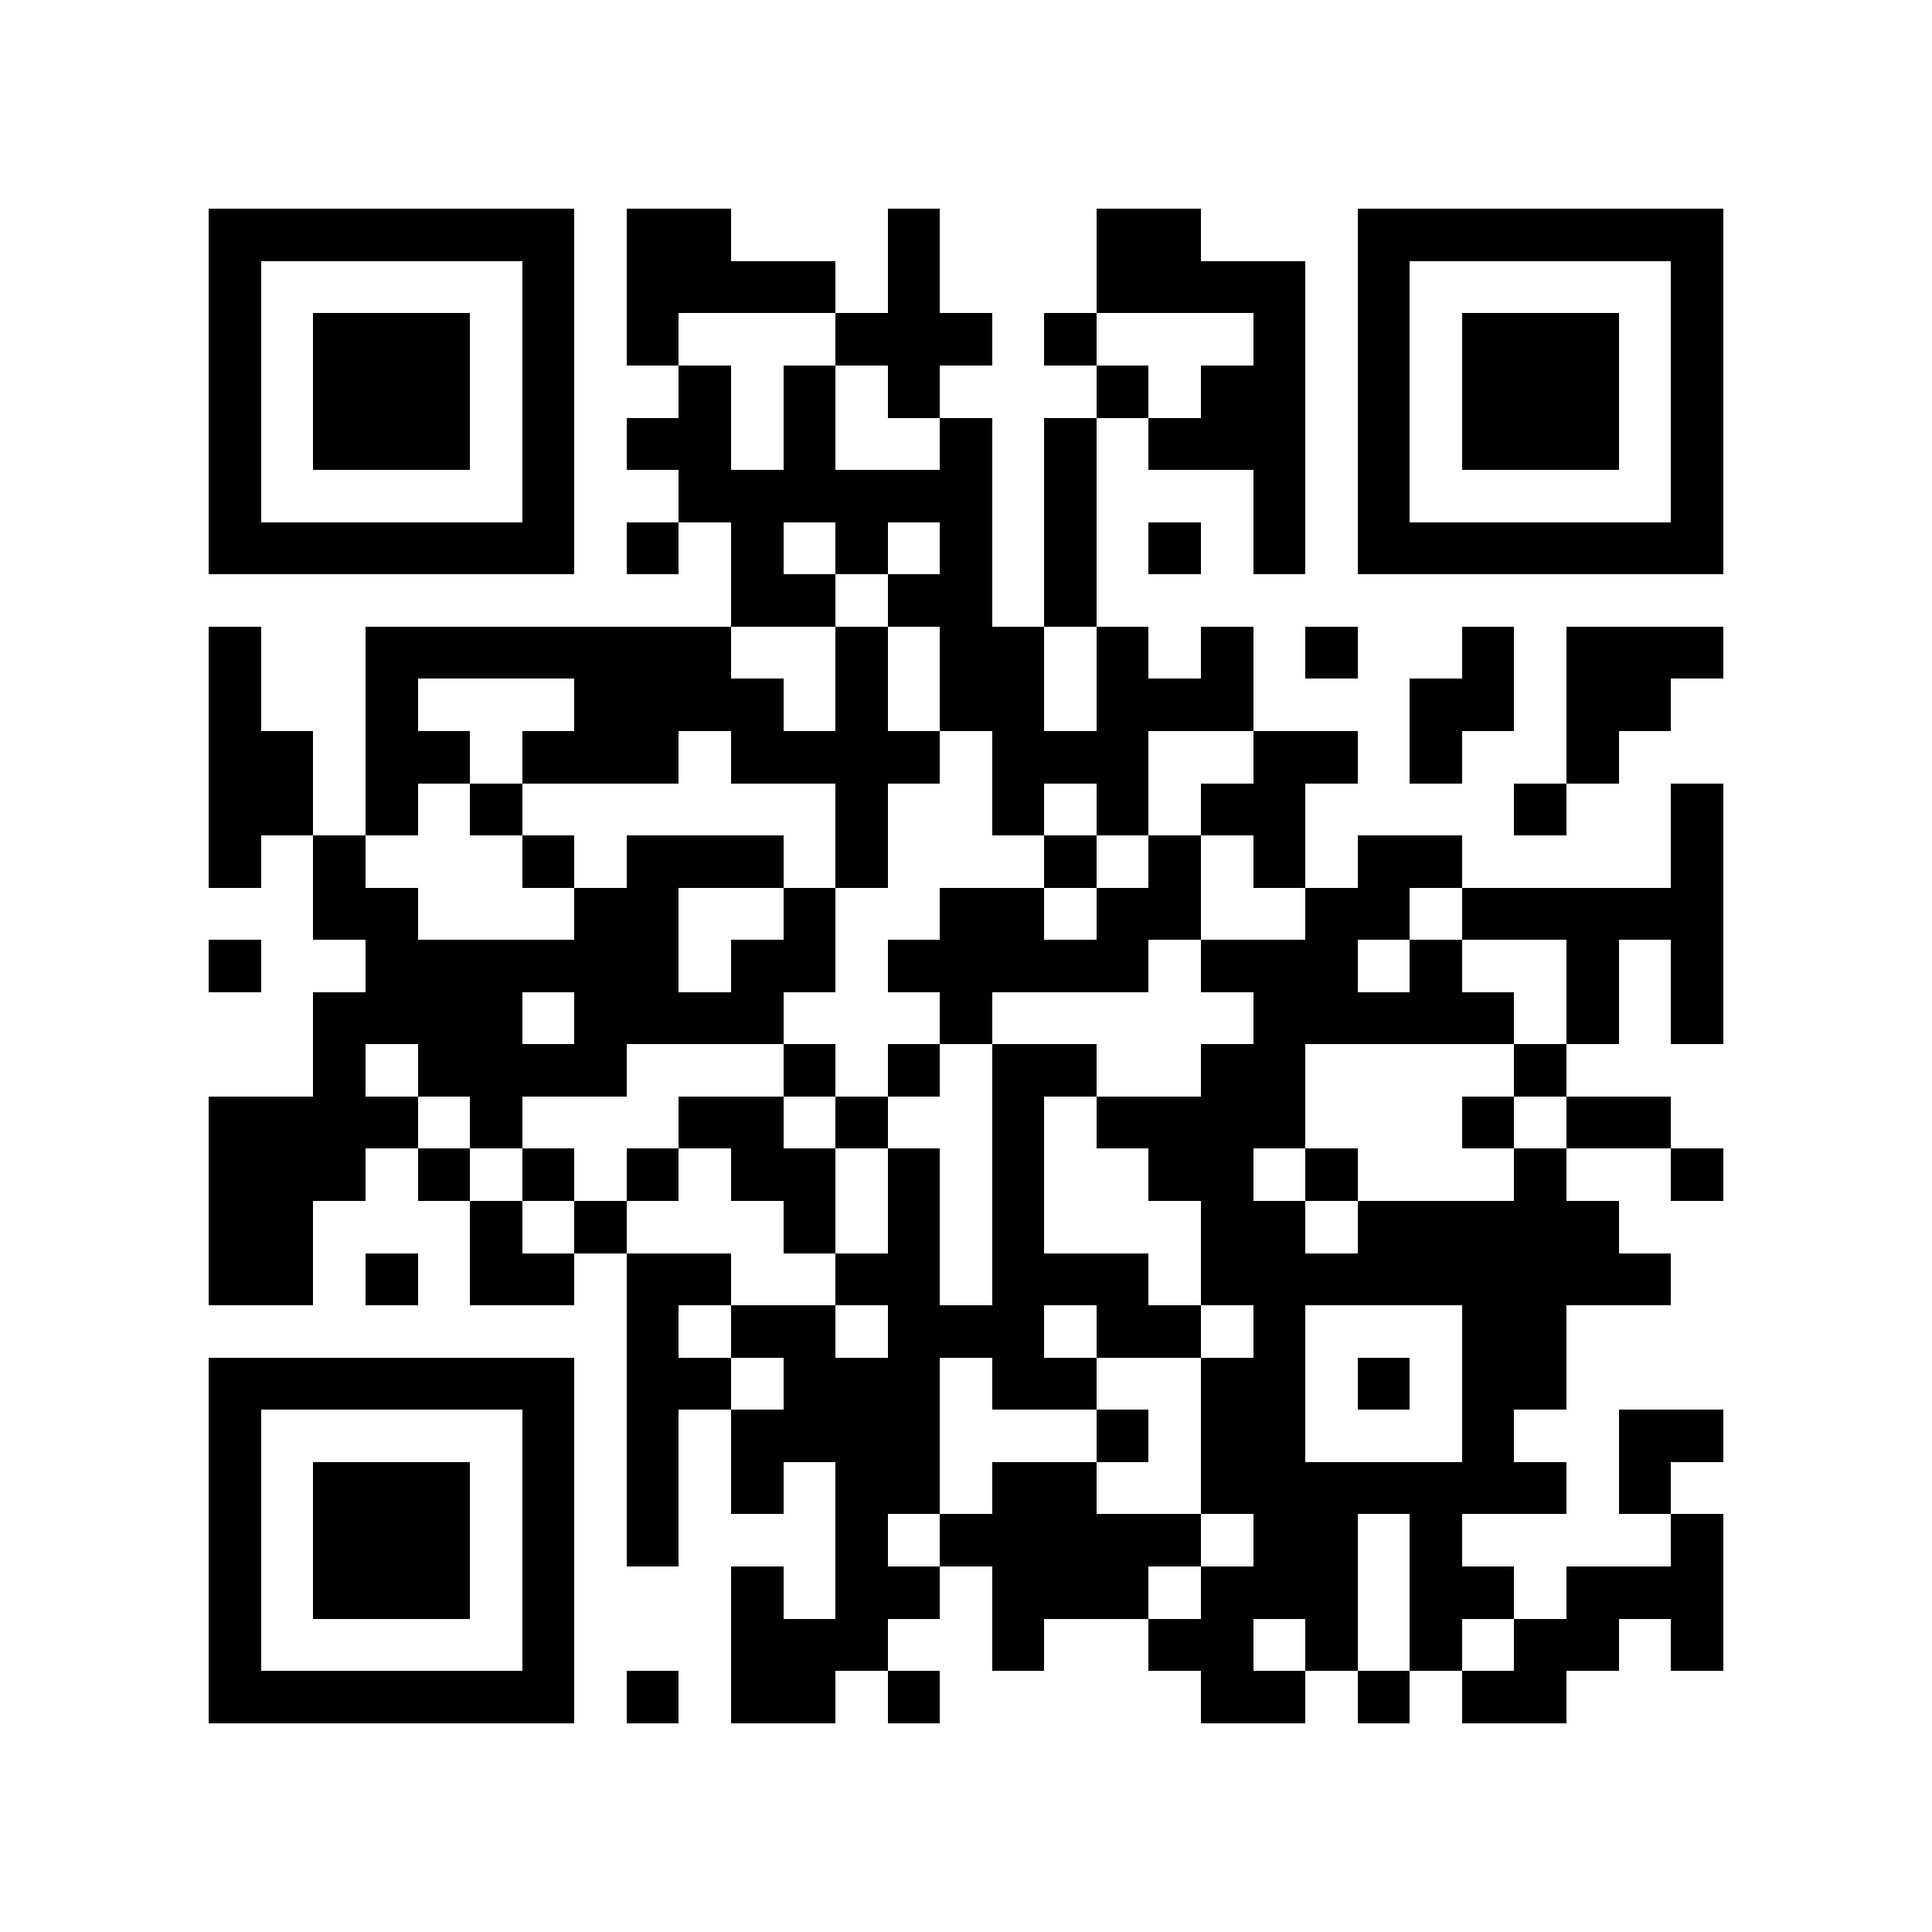
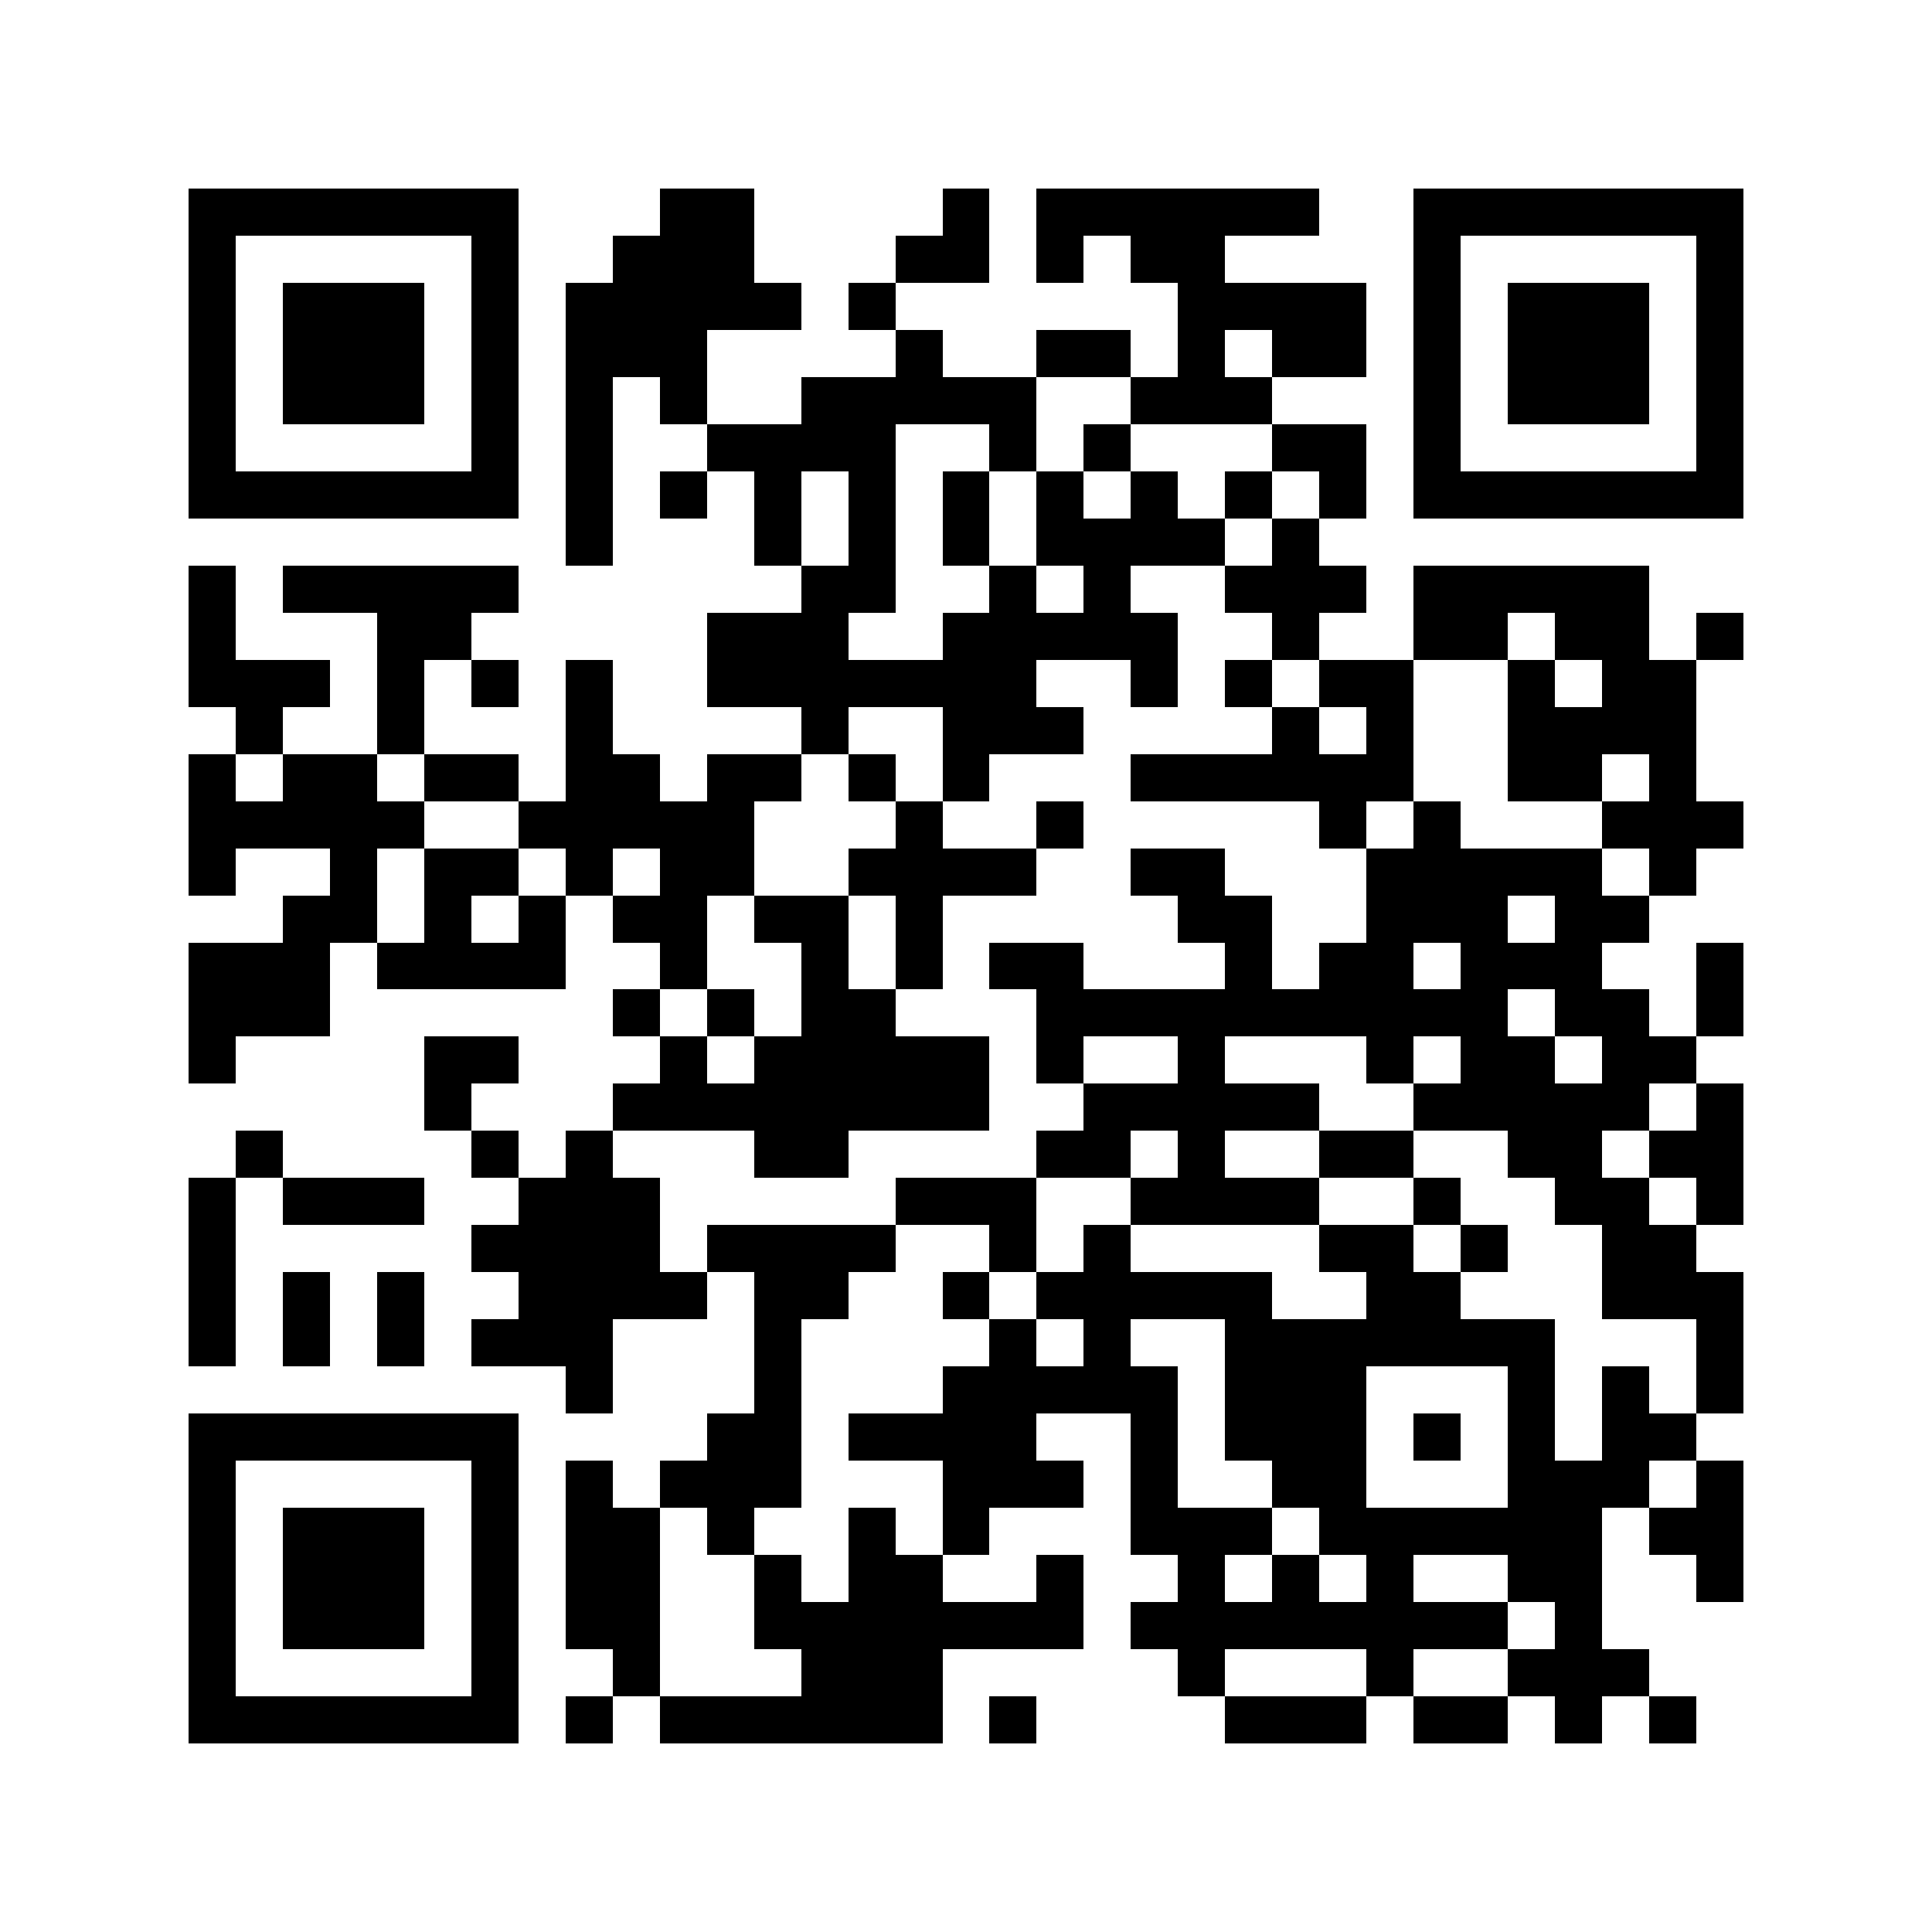
- <svg xmlns="http://www.w3.org/2000/svg" viewBox="0 0 37 37" shape-rendering="crispEdges">
+ <svg xmlns="http://www.w3.org/2000/svg" viewBox="0 0 41 41" shape-rendering="crispEdges">
  <rect width="100%" height="100%" fill="white" />
  <g fill="black">
    <rect x="4" y="4" width="1" height="1" />
    <rect x="5" y="4" width="1" height="1" />
    <rect x="6" y="4" width="1" height="1" />
    <rect x="7" y="4" width="1" height="1" />
    <rect x="8" y="4" width="1" height="1" />
    <rect x="9" y="4" width="1" height="1" />
    <rect x="10" y="4" width="1" height="1" />
-     <rect x="12" y="4" width="1" height="1" />
-     <rect x="13" y="4" width="1" height="1" />
-     <rect x="17" y="4" width="1" height="1" />
-     <rect x="21" y="4" width="1" height="1" />
+     <rect x="14" y="4" width="1" height="1" />
+     <rect x="15" y="4" width="1" height="1" />
+     <rect x="20" y="4" width="1" height="1" />
    <rect x="22" y="4" width="1" height="1" />
+     <rect x="23" y="4" width="1" height="1" />
+     <rect x="24" y="4" width="1" height="1" />
+     <rect x="25" y="4" width="1" height="1" />
    <rect x="26" y="4" width="1" height="1" />
    <rect x="27" y="4" width="1" height="1" />
-     <rect x="28" y="4" width="1" height="1" />
-     <rect x="29" y="4" width="1" height="1" />
    <rect x="30" y="4" width="1" height="1" />
    <rect x="31" y="4" width="1" height="1" />
    <rect x="32" y="4" width="1" height="1" />
+     <rect x="33" y="4" width="1" height="1" />
+     <rect x="34" y="4" width="1" height="1" />
+     <rect x="35" y="4" width="1" height="1" />
+     <rect x="36" y="4" width="1" height="1" />
    <rect x="4" y="5" width="1" height="1" />
    <rect x="10" y="5" width="1" height="1" />
-     <rect x="12" y="5" width="1" height="1" />
    <rect x="13" y="5" width="1" height="1" />
    <rect x="14" y="5" width="1" height="1" />
    <rect x="15" y="5" width="1" height="1" />
-     <rect x="17" y="5" width="1" height="1" />
-     <rect x="21" y="5" width="1" height="1" />
+     <rect x="19" y="5" width="1" height="1" />
+     <rect x="20" y="5" width="1" height="1" />
    <rect x="22" y="5" width="1" height="1" />
-     <rect x="23" y="5" width="1" height="1" />
    <rect x="24" y="5" width="1" height="1" />
-     <rect x="26" y="5" width="1" height="1" />
-     <rect x="32" y="5" width="1" height="1" />
+     <rect x="25" y="5" width="1" height="1" />
+     <rect x="30" y="5" width="1" height="1" />
+     <rect x="36" y="5" width="1" height="1" />
    <rect x="4" y="6" width="1" height="1" />
    <rect x="6" y="6" width="1" height="1" />
    <rect x="7" y="6" width="1" height="1" />
    <rect x="8" y="6" width="1" height="1" />
    <rect x="10" y="6" width="1" height="1" />
    <rect x="12" y="6" width="1" height="1" />
+     <rect x="13" y="6" width="1" height="1" />
+     <rect x="14" y="6" width="1" height="1" />
+     <rect x="15" y="6" width="1" height="1" />
    <rect x="16" y="6" width="1" height="1" />
-     <rect x="17" y="6" width="1" height="1" />
    <rect x="18" y="6" width="1" height="1" />
-     <rect x="20" y="6" width="1" height="1" />
-     <rect x="24" y="6" width="1" height="1" />
+     <rect x="25" y="6" width="1" height="1" />
    <rect x="26" y="6" width="1" height="1" />
+     <rect x="27" y="6" width="1" height="1" />
    <rect x="28" y="6" width="1" height="1" />
-     <rect x="29" y="6" width="1" height="1" />
    <rect x="30" y="6" width="1" height="1" />
    <rect x="32" y="6" width="1" height="1" />
+     <rect x="33" y="6" width="1" height="1" />
+     <rect x="34" y="6" width="1" height="1" />
+     <rect x="36" y="6" width="1" height="1" />
    <rect x="4" y="7" width="1" height="1" />
    <rect x="6" y="7" width="1" height="1" />
    <rect x="7" y="7" width="1" height="1" />
    <rect x="8" y="7" width="1" height="1" />
    <rect x="10" y="7" width="1" height="1" />
+     <rect x="12" y="7" width="1" height="1" />
    <rect x="13" y="7" width="1" height="1" />
-     <rect x="15" y="7" width="1" height="1" />
-     <rect x="17" y="7" width="1" height="1" />
-     <rect x="21" y="7" width="1" height="1" />
+     <rect x="14" y="7" width="1" height="1" />
+     <rect x="19" y="7" width="1" height="1" />
+     <rect x="22" y="7" width="1" height="1" />
    <rect x="23" y="7" width="1" height="1" />
-     <rect x="24" y="7" width="1" height="1" />
-     <rect x="26" y="7" width="1" height="1" />
+     <rect x="25" y="7" width="1" height="1" />
+     <rect x="27" y="7" width="1" height="1" />
    <rect x="28" y="7" width="1" height="1" />
-     <rect x="29" y="7" width="1" height="1" />
    <rect x="30" y="7" width="1" height="1" />
    <rect x="32" y="7" width="1" height="1" />
+     <rect x="33" y="7" width="1" height="1" />
+     <rect x="34" y="7" width="1" height="1" />
+     <rect x="36" y="7" width="1" height="1" />
    <rect x="4" y="8" width="1" height="1" />
    <rect x="6" y="8" width="1" height="1" />
    <rect x="7" y="8" width="1" height="1" />
    <rect x="8" y="8" width="1" height="1" />
    <rect x="10" y="8" width="1" height="1" />
    <rect x="12" y="8" width="1" height="1" />
-     <rect x="13" y="8" width="1" height="1" />
-     <rect x="15" y="8" width="1" height="1" />
+     <rect x="14" y="8" width="1" height="1" />
+     <rect x="17" y="8" width="1" height="1" />
    <rect x="18" y="8" width="1" height="1" />
+     <rect x="19" y="8" width="1" height="1" />
    <rect x="20" y="8" width="1" height="1" />
-     <rect x="22" y="8" width="1" height="1" />
-     <rect x="23" y="8" width="1" height="1" />
+     <rect x="21" y="8" width="1" height="1" />
    <rect x="24" y="8" width="1" height="1" />
+     <rect x="25" y="8" width="1" height="1" />
    <rect x="26" y="8" width="1" height="1" />
-     <rect x="28" y="8" width="1" height="1" />
-     <rect x="29" y="8" width="1" height="1" />
    <rect x="30" y="8" width="1" height="1" />
    <rect x="32" y="8" width="1" height="1" />
+     <rect x="33" y="8" width="1" height="1" />
+     <rect x="34" y="8" width="1" height="1" />
+     <rect x="36" y="8" width="1" height="1" />
    <rect x="4" y="9" width="1" height="1" />
    <rect x="10" y="9" width="1" height="1" />
-     <rect x="13" y="9" width="1" height="1" />
-     <rect x="14" y="9" width="1" height="1" />
+     <rect x="12" y="9" width="1" height="1" />
    <rect x="15" y="9" width="1" height="1" />
    <rect x="16" y="9" width="1" height="1" />
    <rect x="17" y="9" width="1" height="1" />
    <rect x="18" y="9" width="1" height="1" />
-     <rect x="20" y="9" width="1" height="1" />
-     <rect x="24" y="9" width="1" height="1" />
-     <rect x="26" y="9" width="1" height="1" />
-     <rect x="32" y="9" width="1" height="1" />
+     <rect x="21" y="9" width="1" height="1" />
+     <rect x="23" y="9" width="1" height="1" />
+     <rect x="27" y="9" width="1" height="1" />
+     <rect x="28" y="9" width="1" height="1" />
+     <rect x="30" y="9" width="1" height="1" />
+     <rect x="36" y="9" width="1" height="1" />
    <rect x="4" y="10" width="1" height="1" />
    <rect x="5" y="10" width="1" height="1" />
    <rect x="6" y="10" width="1" height="1" />
    <rect x="7" y="10" width="1" height="1" />
    <rect x="8" y="10" width="1" height="1" />
    <rect x="9" y="10" width="1" height="1" />
    <rect x="10" y="10" width="1" height="1" />
    <rect x="12" y="10" width="1" height="1" />
    <rect x="14" y="10" width="1" height="1" />
    <rect x="16" y="10" width="1" height="1" />
    <rect x="18" y="10" width="1" height="1" />
    <rect x="20" y="10" width="1" height="1" />
    <rect x="22" y="10" width="1" height="1" />
    <rect x="24" y="10" width="1" height="1" />
    <rect x="26" y="10" width="1" height="1" />
-     <rect x="27" y="10" width="1" height="1" />
    <rect x="28" y="10" width="1" height="1" />
-     <rect x="29" y="10" width="1" height="1" />
    <rect x="30" y="10" width="1" height="1" />
    <rect x="31" y="10" width="1" height="1" />
    <rect x="32" y="10" width="1" height="1" />
-     <rect x="14" y="11" width="1" height="1" />
-     <rect x="15" y="11" width="1" height="1" />
-     <rect x="17" y="11" width="1" height="1" />
+     <rect x="33" y="10" width="1" height="1" />
+     <rect x="34" y="10" width="1" height="1" />
+     <rect x="35" y="10" width="1" height="1" />
+     <rect x="36" y="10" width="1" height="1" />
+     <rect x="12" y="11" width="1" height="1" />
+     <rect x="16" y="11" width="1" height="1" />
    <rect x="18" y="11" width="1" height="1" />
    <rect x="20" y="11" width="1" height="1" />
+     <rect x="22" y="11" width="1" height="1" />
+     <rect x="23" y="11" width="1" height="1" />
+     <rect x="24" y="11" width="1" height="1" />
+     <rect x="25" y="11" width="1" height="1" />
+     <rect x="27" y="11" width="1" height="1" />
    <rect x="4" y="12" width="1" height="1" />
+     <rect x="6" y="12" width="1" height="1" />
    <rect x="7" y="12" width="1" height="1" />
    <rect x="8" y="12" width="1" height="1" />
    <rect x="9" y="12" width="1" height="1" />
    <rect x="10" y="12" width="1" height="1" />
-     <rect x="11" y="12" width="1" height="1" />
-     <rect x="12" y="12" width="1" height="1" />
-     <rect x="13" y="12" width="1" height="1" />
-     <rect x="16" y="12" width="1" height="1" />
+     <rect x="17" y="12" width="1" height="1" />
    <rect x="18" y="12" width="1" height="1" />
-     <rect x="19" y="12" width="1" height="1" />
    <rect x="21" y="12" width="1" height="1" />
    <rect x="23" y="12" width="1" height="1" />
-     <rect x="25" y="12" width="1" height="1" />
+     <rect x="26" y="12" width="1" height="1" />
+     <rect x="27" y="12" width="1" height="1" />
    <rect x="28" y="12" width="1" height="1" />
    <rect x="30" y="12" width="1" height="1" />
    <rect x="31" y="12" width="1" height="1" />
    <rect x="32" y="12" width="1" height="1" />
+     <rect x="33" y="12" width="1" height="1" />
+     <rect x="34" y="12" width="1" height="1" />
    <rect x="4" y="13" width="1" height="1" />
-     <rect x="7" y="13" width="1" height="1" />
-     <rect x="11" y="13" width="1" height="1" />
-     <rect x="12" y="13" width="1" height="1" />
-     <rect x="13" y="13" width="1" height="1" />
-     <rect x="14" y="13" width="1" height="1" />
+     <rect x="8" y="13" width="1" height="1" />
+     <rect x="9" y="13" width="1" height="1" />
+     <rect x="15" y="13" width="1" height="1" />
    <rect x="16" y="13" width="1" height="1" />
-     <rect x="18" y="13" width="1" height="1" />
-     <rect x="19" y="13" width="1" height="1" />
+     <rect x="17" y="13" width="1" height="1" />
+     <rect x="20" y="13" width="1" height="1" />
    <rect x="21" y="13" width="1" height="1" />
    <rect x="22" y="13" width="1" height="1" />
    <rect x="23" y="13" width="1" height="1" />
+     <rect x="24" y="13" width="1" height="1" />
    <rect x="27" y="13" width="1" height="1" />
-     <rect x="28" y="13" width="1" height="1" />
    <rect x="30" y="13" width="1" height="1" />
    <rect x="31" y="13" width="1" height="1" />
+     <rect x="33" y="13" width="1" height="1" />
+     <rect x="34" y="13" width="1" height="1" />
+     <rect x="36" y="13" width="1" height="1" />
    <rect x="4" y="14" width="1" height="1" />
    <rect x="5" y="14" width="1" height="1" />
-     <rect x="7" y="14" width="1" height="1" />
+     <rect x="6" y="14" width="1" height="1" />
    <rect x="8" y="14" width="1" height="1" />
    <rect x="10" y="14" width="1" height="1" />
-     <rect x="11" y="14" width="1" height="1" />
    <rect x="12" y="14" width="1" height="1" />
-     <rect x="14" y="14" width="1" height="1" />
    <rect x="15" y="14" width="1" height="1" />
    <rect x="16" y="14" width="1" height="1" />
    <rect x="17" y="14" width="1" height="1" />
+     <rect x="18" y="14" width="1" height="1" />
    <rect x="19" y="14" width="1" height="1" />
    <rect x="20" y="14" width="1" height="1" />
    <rect x="21" y="14" width="1" height="1" />
    <rect x="24" y="14" width="1" height="1" />
-     <rect x="25" y="14" width="1" height="1" />
-     <rect x="27" y="14" width="1" height="1" />
-     <rect x="30" y="14" width="1" height="1" />
-     <rect x="4" y="15" width="1" height="1" />
+     <rect x="26" y="14" width="1" height="1" />
+     <rect x="28" y="14" width="1" height="1" />
+     <rect x="29" y="14" width="1" height="1" />
+     <rect x="32" y="14" width="1" height="1" />
+     <rect x="34" y="14" width="1" height="1" />
+     <rect x="35" y="14" width="1" height="1" />
    <rect x="5" y="15" width="1" height="1" />
-     <rect x="7" y="15" width="1" height="1" />
-     <rect x="9" y="15" width="1" height="1" />
-     <rect x="16" y="15" width="1" height="1" />
-     <rect x="19" y="15" width="1" height="1" />
+     <rect x="8" y="15" width="1" height="1" />
+     <rect x="12" y="15" width="1" height="1" />
+     <rect x="17" y="15" width="1" height="1" />
+     <rect x="20" y="15" width="1" height="1" />
    <rect x="21" y="15" width="1" height="1" />
-     <rect x="23" y="15" width="1" height="1" />
-     <rect x="24" y="15" width="1" height="1" />
+     <rect x="22" y="15" width="1" height="1" />
+     <rect x="27" y="15" width="1" height="1" />
    <rect x="29" y="15" width="1" height="1" />
    <rect x="32" y="15" width="1" height="1" />
+     <rect x="33" y="15" width="1" height="1" />
+     <rect x="34" y="15" width="1" height="1" />
+     <rect x="35" y="15" width="1" height="1" />
    <rect x="4" y="16" width="1" height="1" />
    <rect x="6" y="16" width="1" height="1" />
+     <rect x="7" y="16" width="1" height="1" />
+     <rect x="9" y="16" width="1" height="1" />
    <rect x="10" y="16" width="1" height="1" />
    <rect x="12" y="16" width="1" height="1" />
    <rect x="13" y="16" width="1" height="1" />
-     <rect x="14" y="16" width="1" height="1" />
+     <rect x="15" y="16" width="1" height="1" />
    <rect x="16" y="16" width="1" height="1" />
+     <rect x="18" y="16" width="1" height="1" />
    <rect x="20" y="16" width="1" height="1" />
-     <rect x="22" y="16" width="1" height="1" />
    <rect x="24" y="16" width="1" height="1" />
+     <rect x="25" y="16" width="1" height="1" />
    <rect x="26" y="16" width="1" height="1" />
    <rect x="27" y="16" width="1" height="1" />
+     <rect x="28" y="16" width="1" height="1" />
+     <rect x="29" y="16" width="1" height="1" />
    <rect x="32" y="16" width="1" height="1" />
+     <rect x="33" y="16" width="1" height="1" />
+     <rect x="35" y="16" width="1" height="1" />
+     <rect x="4" y="17" width="1" height="1" />
+     <rect x="5" y="17" width="1" height="1" />
    <rect x="6" y="17" width="1" height="1" />
    <rect x="7" y="17" width="1" height="1" />
+     <rect x="8" y="17" width="1" height="1" />
    <rect x="11" y="17" width="1" height="1" />
    <rect x="12" y="17" width="1" height="1" />
+     <rect x="13" y="17" width="1" height="1" />
+     <rect x="14" y="17" width="1" height="1" />
    <rect x="15" y="17" width="1" height="1" />
-     <rect x="18" y="17" width="1" height="1" />
    <rect x="19" y="17" width="1" height="1" />
-     <rect x="21" y="17" width="1" height="1" />
    <rect x="22" y="17" width="1" height="1" />
-     <rect x="25" y="17" width="1" height="1" />
-     <rect x="26" y="17" width="1" height="1" />
    <rect x="28" y="17" width="1" height="1" />
-     <rect x="29" y="17" width="1" height="1" />
    <rect x="30" y="17" width="1" height="1" />
-     <rect x="31" y="17" width="1" height="1" />
-     <rect x="32" y="17" width="1" height="1" />
+     <rect x="34" y="17" width="1" height="1" />
+     <rect x="35" y="17" width="1" height="1" />
+     <rect x="36" y="17" width="1" height="1" />
    <rect x="4" y="18" width="1" height="1" />
    <rect x="7" y="18" width="1" height="1" />
-     <rect x="8" y="18" width="1" height="1" />
    <rect x="9" y="18" width="1" height="1" />
    <rect x="10" y="18" width="1" height="1" />
-     <rect x="11" y="18" width="1" height="1" />
    <rect x="12" y="18" width="1" height="1" />
    <rect x="14" y="18" width="1" height="1" />
    <rect x="15" y="18" width="1" height="1" />
-     <rect x="17" y="18" width="1" height="1" />
    <rect x="18" y="18" width="1" height="1" />
    <rect x="19" y="18" width="1" height="1" />
    <rect x="20" y="18" width="1" height="1" />
    <rect x="21" y="18" width="1" height="1" />
-     <rect x="23" y="18" width="1" height="1" />
    <rect x="24" y="18" width="1" height="1" />
    <rect x="25" y="18" width="1" height="1" />
-     <rect x="27" y="18" width="1" height="1" />
+     <rect x="29" y="18" width="1" height="1" />
    <rect x="30" y="18" width="1" height="1" />
+     <rect x="31" y="18" width="1" height="1" />
    <rect x="32" y="18" width="1" height="1" />
+     <rect x="33" y="18" width="1" height="1" />
+     <rect x="35" y="18" width="1" height="1" />
    <rect x="6" y="19" width="1" height="1" />
    <rect x="7" y="19" width="1" height="1" />
-     <rect x="8" y="19" width="1" height="1" />
    <rect x="9" y="19" width="1" height="1" />
    <rect x="11" y="19" width="1" height="1" />
-     <rect x="12" y="19" width="1" height="1" />
    <rect x="13" y="19" width="1" height="1" />
    <rect x="14" y="19" width="1" height="1" />
-     <rect x="18" y="19" width="1" height="1" />
-     <rect x="24" y="19" width="1" height="1" />
+     <rect x="16" y="19" width="1" height="1" />
+     <rect x="17" y="19" width="1" height="1" />
+     <rect x="19" y="19" width="1" height="1" />
    <rect x="25" y="19" width="1" height="1" />
    <rect x="26" y="19" width="1" height="1" />
-     <rect x="27" y="19" width="1" height="1" />
-     <rect x="28" y="19" width="1" height="1" />
+     <rect x="29" y="19" width="1" height="1" />
    <rect x="30" y="19" width="1" height="1" />
-     <rect x="32" y="19" width="1" height="1" />
+     <rect x="31" y="19" width="1" height="1" />
+     <rect x="33" y="19" width="1" height="1" />
+     <rect x="34" y="19" width="1" height="1" />
+     <rect x="4" y="20" width="1" height="1" />
+     <rect x="5" y="20" width="1" height="1" />
    <rect x="6" y="20" width="1" height="1" />
    <rect x="8" y="20" width="1" height="1" />
    <rect x="9" y="20" width="1" height="1" />
    <rect x="10" y="20" width="1" height="1" />
    <rect x="11" y="20" width="1" height="1" />
-     <rect x="15" y="20" width="1" height="1" />
+     <rect x="14" y="20" width="1" height="1" />
    <rect x="17" y="20" width="1" height="1" />
    <rect x="19" y="20" width="1" height="1" />
-     <rect x="20" y="20" width="1" height="1" />
-     <rect x="23" y="20" width="1" height="1" />
-     <rect x="24" y="20" width="1" height="1" />
+     <rect x="21" y="20" width="1" height="1" />
+     <rect x="22" y="20" width="1" height="1" />
+     <rect x="26" y="20" width="1" height="1" />
+     <rect x="28" y="20" width="1" height="1" />
    <rect x="29" y="20" width="1" height="1" />
+     <rect x="31" y="20" width="1" height="1" />
+     <rect x="32" y="20" width="1" height="1" />
+     <rect x="33" y="20" width="1" height="1" />
+     <rect x="36" y="20" width="1" height="1" />
    <rect x="4" y="21" width="1" height="1" />
    <rect x="5" y="21" width="1" height="1" />
    <rect x="6" y="21" width="1" height="1" />
-     <rect x="7" y="21" width="1" height="1" />
-     <rect x="9" y="21" width="1" height="1" />
    <rect x="13" y="21" width="1" height="1" />
-     <rect x="14" y="21" width="1" height="1" />
-     <rect x="16" y="21" width="1" height="1" />
-     <rect x="19" y="21" width="1" height="1" />
-     <rect x="21" y="21" width="1" height="1" />
+     <rect x="15" y="21" width="1" height="1" />
+     <rect x="17" y="21" width="1" height="1" />
+     <rect x="18" y="21" width="1" height="1" />
    <rect x="22" y="21" width="1" height="1" />
    <rect x="23" y="21" width="1" height="1" />
    <rect x="24" y="21" width="1" height="1" />
+     <rect x="25" y="21" width="1" height="1" />
+     <rect x="26" y="21" width="1" height="1" />
+     <rect x="27" y="21" width="1" height="1" />
    <rect x="28" y="21" width="1" height="1" />
+     <rect x="29" y="21" width="1" height="1" />
    <rect x="30" y="21" width="1" height="1" />
    <rect x="31" y="21" width="1" height="1" />
+     <rect x="33" y="21" width="1" height="1" />
+     <rect x="34" y="21" width="1" height="1" />
+     <rect x="36" y="21" width="1" height="1" />
    <rect x="4" y="22" width="1" height="1" />
-     <rect x="5" y="22" width="1" height="1" />
-     <rect x="6" y="22" width="1" height="1" />
-     <rect x="8" y="22" width="1" height="1" />
+     <rect x="9" y="22" width="1" height="1" />
    <rect x="10" y="22" width="1" height="1" />
-     <rect x="12" y="22" width="1" height="1" />
    <rect x="14" y="22" width="1" height="1" />
-     <rect x="15" y="22" width="1" height="1" />
+     <rect x="16" y="22" width="1" height="1" />
    <rect x="17" y="22" width="1" height="1" />
+     <rect x="18" y="22" width="1" height="1" />
    <rect x="19" y="22" width="1" height="1" />
+     <rect x="20" y="22" width="1" height="1" />
    <rect x="22" y="22" width="1" height="1" />
-     <rect x="23" y="22" width="1" height="1" />
    <rect x="25" y="22" width="1" height="1" />
    <rect x="29" y="22" width="1" height="1" />
+     <rect x="31" y="22" width="1" height="1" />
    <rect x="32" y="22" width="1" height="1" />
-     <rect x="4" y="23" width="1" height="1" />
-     <rect x="5" y="23" width="1" height="1" />
+     <rect x="34" y="22" width="1" height="1" />
+     <rect x="35" y="22" width="1" height="1" />
    <rect x="9" y="23" width="1" height="1" />
-     <rect x="11" y="23" width="1" height="1" />
+     <rect x="13" y="23" width="1" height="1" />
+     <rect x="14" y="23" width="1" height="1" />
    <rect x="15" y="23" width="1" height="1" />
+     <rect x="16" y="23" width="1" height="1" />
    <rect x="17" y="23" width="1" height="1" />
+     <rect x="18" y="23" width="1" height="1" />
    <rect x="19" y="23" width="1" height="1" />
+     <rect x="20" y="23" width="1" height="1" />
    <rect x="23" y="23" width="1" height="1" />
    <rect x="24" y="23" width="1" height="1" />
+     <rect x="25" y="23" width="1" height="1" />
    <rect x="26" y="23" width="1" height="1" />
    <rect x="27" y="23" width="1" height="1" />
-     <rect x="28" y="23" width="1" height="1" />
-     <rect x="29" y="23" width="1" height="1" />
    <rect x="30" y="23" width="1" height="1" />
-     <rect x="4" y="24" width="1" height="1" />
+     <rect x="31" y="23" width="1" height="1" />
+     <rect x="32" y="23" width="1" height="1" />
+     <rect x="33" y="23" width="1" height="1" />
+     <rect x="34" y="23" width="1" height="1" />
+     <rect x="36" y="23" width="1" height="1" />
    <rect x="5" y="24" width="1" height="1" />
-     <rect x="7" y="24" width="1" height="1" />
-     <rect x="9" y="24" width="1" height="1" />
    <rect x="10" y="24" width="1" height="1" />
    <rect x="12" y="24" width="1" height="1" />
-     <rect x="13" y="24" width="1" height="1" />
    <rect x="16" y="24" width="1" height="1" />
    <rect x="17" y="24" width="1" height="1" />
-     <rect x="19" y="24" width="1" height="1" />
-     <rect x="20" y="24" width="1" height="1" />
-     <rect x="21" y="24" width="1" height="1" />
+     <rect x="22" y="24" width="1" height="1" />
    <rect x="23" y="24" width="1" height="1" />
-     <rect x="24" y="24" width="1" height="1" />
    <rect x="25" y="24" width="1" height="1" />
-     <rect x="26" y="24" width="1" height="1" />
-     <rect x="27" y="24" width="1" height="1" />
    <rect x="28" y="24" width="1" height="1" />
    <rect x="29" y="24" width="1" height="1" />
-     <rect x="30" y="24" width="1" height="1" />
-     <rect x="31" y="24" width="1" height="1" />
+     <rect x="32" y="24" width="1" height="1" />
+     <rect x="33" y="24" width="1" height="1" />
+     <rect x="35" y="24" width="1" height="1" />
+     <rect x="36" y="24" width="1" height="1" />
+     <rect x="4" y="25" width="1" height="1" />
+     <rect x="6" y="25" width="1" height="1" />
+     <rect x="7" y="25" width="1" height="1" />
+     <rect x="8" y="25" width="1" height="1" />
+     <rect x="11" y="25" width="1" height="1" />
    <rect x="12" y="25" width="1" height="1" />
-     <rect x="14" y="25" width="1" height="1" />
-     <rect x="15" y="25" width="1" height="1" />
-     <rect x="17" y="25" width="1" height="1" />
-     <rect x="18" y="25" width="1" height="1" />
+     <rect x="13" y="25" width="1" height="1" />
    <rect x="19" y="25" width="1" height="1" />
+     <rect x="20" y="25" width="1" height="1" />
    <rect x="21" y="25" width="1" height="1" />
-     <rect x="22" y="25" width="1" height="1" />
    <rect x="24" y="25" width="1" height="1" />
-     <rect x="28" y="25" width="1" height="1" />
-     <rect x="29" y="25" width="1" height="1" />
+     <rect x="25" y="25" width="1" height="1" />
+     <rect x="26" y="25" width="1" height="1" />
+     <rect x="27" y="25" width="1" height="1" />
+     <rect x="30" y="25" width="1" height="1" />
+     <rect x="33" y="25" width="1" height="1" />
+     <rect x="34" y="25" width="1" height="1" />
+     <rect x="36" y="25" width="1" height="1" />
    <rect x="4" y="26" width="1" height="1" />
-     <rect x="5" y="26" width="1" height="1" />
-     <rect x="6" y="26" width="1" height="1" />
-     <rect x="7" y="26" width="1" height="1" />
-     <rect x="8" y="26" width="1" height="1" />
-     <rect x="9" y="26" width="1" height="1" />
    <rect x="10" y="26" width="1" height="1" />
+     <rect x="11" y="26" width="1" height="1" />
    <rect x="12" y="26" width="1" height="1" />
    <rect x="13" y="26" width="1" height="1" />
    <rect x="15" y="26" width="1" height="1" />
    <rect x="16" y="26" width="1" height="1" />
    <rect x="17" y="26" width="1" height="1" />
-     <rect x="19" y="26" width="1" height="1" />
-     <rect x="20" y="26" width="1" height="1" />
+     <rect x="18" y="26" width="1" height="1" />
+     <rect x="21" y="26" width="1" height="1" />
    <rect x="23" y="26" width="1" height="1" />
-     <rect x="24" y="26" width="1" height="1" />
-     <rect x="26" y="26" width="1" height="1" />
    <rect x="28" y="26" width="1" height="1" />
    <rect x="29" y="26" width="1" height="1" />
+     <rect x="31" y="26" width="1" height="1" />
+     <rect x="34" y="26" width="1" height="1" />
+     <rect x="35" y="26" width="1" height="1" />
    <rect x="4" y="27" width="1" height="1" />
-     <rect x="10" y="27" width="1" height="1" />
+     <rect x="6" y="27" width="1" height="1" />
+     <rect x="8" y="27" width="1" height="1" />
+     <rect x="11" y="27" width="1" height="1" />
    <rect x="12" y="27" width="1" height="1" />
+     <rect x="13" y="27" width="1" height="1" />
    <rect x="14" y="27" width="1" height="1" />
-     <rect x="15" y="27" width="1" height="1" />
    <rect x="16" y="27" width="1" height="1" />
    <rect x="17" y="27" width="1" height="1" />
-     <rect x="21" y="27" width="1" height="1" />
+     <rect x="20" y="27" width="1" height="1" />
+     <rect x="22" y="27" width="1" height="1" />
    <rect x="23" y="27" width="1" height="1" />
    <rect x="24" y="27" width="1" height="1" />
-     <rect x="28" y="27" width="1" height="1" />
-     <rect x="31" y="27" width="1" height="1" />
-     <rect x="32" y="27" width="1" height="1" />
+     <rect x="25" y="27" width="1" height="1" />
+     <rect x="26" y="27" width="1" height="1" />
+     <rect x="29" y="27" width="1" height="1" />
+     <rect x="30" y="27" width="1" height="1" />
+     <rect x="34" y="27" width="1" height="1" />
+     <rect x="35" y="27" width="1" height="1" />
+     <rect x="36" y="27" width="1" height="1" />
    <rect x="4" y="28" width="1" height="1" />
    <rect x="6" y="28" width="1" height="1" />
-     <rect x="7" y="28" width="1" height="1" />
    <rect x="8" y="28" width="1" height="1" />
    <rect x="10" y="28" width="1" height="1" />
+     <rect x="11" y="28" width="1" height="1" />
    <rect x="12" y="28" width="1" height="1" />
-     <rect x="14" y="28" width="1" height="1" />
    <rect x="16" y="28" width="1" height="1" />
-     <rect x="17" y="28" width="1" height="1" />
-     <rect x="19" y="28" width="1" height="1" />
-     <rect x="20" y="28" width="1" height="1" />
+     <rect x="21" y="28" width="1" height="1" />
    <rect x="23" y="28" width="1" height="1" />
-     <rect x="24" y="28" width="1" height="1" />
-     <rect x="25" y="28" width="1" height="1" />
    <rect x="26" y="28" width="1" height="1" />
    <rect x="27" y="28" width="1" height="1" />
    <rect x="28" y="28" width="1" height="1" />
    <rect x="29" y="28" width="1" height="1" />
+     <rect x="30" y="28" width="1" height="1" />
    <rect x="31" y="28" width="1" height="1" />
-     <rect x="4" y="29" width="1" height="1" />
-     <rect x="6" y="29" width="1" height="1" />
-     <rect x="7" y="29" width="1" height="1" />
-     <rect x="8" y="29" width="1" height="1" />
-     <rect x="10" y="29" width="1" height="1" />
+     <rect x="32" y="28" width="1" height="1" />
+     <rect x="36" y="28" width="1" height="1" />
    <rect x="12" y="29" width="1" height="1" />
    <rect x="16" y="29" width="1" height="1" />
-     <rect x="18" y="29" width="1" height="1" />
-     <rect x="19" y="29" width="1" height="1" />
    <rect x="20" y="29" width="1" height="1" />
    <rect x="21" y="29" width="1" height="1" />
    <rect x="22" y="29" width="1" height="1" />
+     <rect x="23" y="29" width="1" height="1" />
    <rect x="24" y="29" width="1" height="1" />
-     <rect x="25" y="29" width="1" height="1" />
+     <rect x="26" y="29" width="1" height="1" />
    <rect x="27" y="29" width="1" height="1" />
+     <rect x="28" y="29" width="1" height="1" />
    <rect x="32" y="29" width="1" height="1" />
+     <rect x="34" y="29" width="1" height="1" />
+     <rect x="36" y="29" width="1" height="1" />
    <rect x="4" y="30" width="1" height="1" />
+     <rect x="5" y="30" width="1" height="1" />
    <rect x="6" y="30" width="1" height="1" />
    <rect x="7" y="30" width="1" height="1" />
    <rect x="8" y="30" width="1" height="1" />
+     <rect x="9" y="30" width="1" height="1" />
    <rect x="10" y="30" width="1" height="1" />
-     <rect x="14" y="30" width="1" height="1" />
+     <rect x="15" y="30" width="1" height="1" />
    <rect x="16" y="30" width="1" height="1" />
-     <rect x="17" y="30" width="1" height="1" />
+     <rect x="18" y="30" width="1" height="1" />
    <rect x="19" y="30" width="1" height="1" />
    <rect x="20" y="30" width="1" height="1" />
    <rect x="21" y="30" width="1" height="1" />
-     <rect x="23" y="30" width="1" height="1" />
    <rect x="24" y="30" width="1" height="1" />
-     <rect x="25" y="30" width="1" height="1" />
+     <rect x="26" y="30" width="1" height="1" />
    <rect x="27" y="30" width="1" height="1" />
    <rect x="28" y="30" width="1" height="1" />
    <rect x="30" y="30" width="1" height="1" />
-     <rect x="31" y="30" width="1" height="1" />
    <rect x="32" y="30" width="1" height="1" />
+     <rect x="34" y="30" width="1" height="1" />
+     <rect x="35" y="30" width="1" height="1" />
    <rect x="4" y="31" width="1" height="1" />
    <rect x="10" y="31" width="1" height="1" />
+     <rect x="12" y="31" width="1" height="1" />
    <rect x="14" y="31" width="1" height="1" />
    <rect x="15" y="31" width="1" height="1" />
    <rect x="16" y="31" width="1" height="1" />
-     <rect x="19" y="31" width="1" height="1" />
+     <rect x="20" y="31" width="1" height="1" />
+     <rect x="21" y="31" width="1" height="1" />
    <rect x="22" y="31" width="1" height="1" />
-     <rect x="23" y="31" width="1" height="1" />
-     <rect x="25" y="31" width="1" height="1" />
+     <rect x="24" y="31" width="1" height="1" />
    <rect x="27" y="31" width="1" height="1" />
-     <rect x="29" y="31" width="1" height="1" />
-     <rect x="30" y="31" width="1" height="1" />
+     <rect x="28" y="31" width="1" height="1" />
    <rect x="32" y="31" width="1" height="1" />
+     <rect x="33" y="31" width="1" height="1" />
+     <rect x="34" y="31" width="1" height="1" />
+     <rect x="36" y="31" width="1" height="1" />
    <rect x="4" y="32" width="1" height="1" />
-     <rect x="5" y="32" width="1" height="1" />
    <rect x="6" y="32" width="1" height="1" />
    <rect x="7" y="32" width="1" height="1" />
    <rect x="8" y="32" width="1" height="1" />
-     <rect x="9" y="32" width="1" height="1" />
    <rect x="10" y="32" width="1" height="1" />
    <rect x="12" y="32" width="1" height="1" />
-     <rect x="14" y="32" width="1" height="1" />
+     <rect x="13" y="32" width="1" height="1" />
    <rect x="15" y="32" width="1" height="1" />
-     <rect x="17" y="32" width="1" height="1" />
-     <rect x="23" y="32" width="1" height="1" />
+     <rect x="18" y="32" width="1" height="1" />
+     <rect x="20" y="32" width="1" height="1" />
    <rect x="24" y="32" width="1" height="1" />
+     <rect x="25" y="32" width="1" height="1" />
    <rect x="26" y="32" width="1" height="1" />
    <rect x="28" y="32" width="1" height="1" />
    <rect x="29" y="32" width="1" height="1" />
+     <rect x="30" y="32" width="1" height="1" />
+     <rect x="31" y="32" width="1" height="1" />
+     <rect x="32" y="32" width="1" height="1" />
+     <rect x="33" y="32" width="1" height="1" />
+     <rect x="35" y="32" width="1" height="1" />
+     <rect x="36" y="32" width="1" height="1" />
+     <rect x="4" y="33" width="1" height="1" />
+     <rect x="6" y="33" width="1" height="1" />
+     <rect x="7" y="33" width="1" height="1" />
+     <rect x="8" y="33" width="1" height="1" />
+     <rect x="10" y="33" width="1" height="1" />
+     <rect x="12" y="33" width="1" height="1" />
+     <rect x="13" y="33" width="1" height="1" />
+     <rect x="16" y="33" width="1" height="1" />
+     <rect x="18" y="33" width="1" height="1" />
+     <rect x="19" y="33" width="1" height="1" />
+     <rect x="22" y="33" width="1" height="1" />
+     <rect x="25" y="33" width="1" height="1" />
+     <rect x="27" y="33" width="1" height="1" />
+     <rect x="29" y="33" width="1" height="1" />
+     <rect x="32" y="33" width="1" height="1" />
+     <rect x="33" y="33" width="1" height="1" />
+     <rect x="36" y="33" width="1" height="1" />
+     <rect x="4" y="34" width="1" height="1" />
+     <rect x="6" y="34" width="1" height="1" />
+     <rect x="7" y="34" width="1" height="1" />
+     <rect x="8" y="34" width="1" height="1" />
+     <rect x="10" y="34" width="1" height="1" />
+     <rect x="12" y="34" width="1" height="1" />
+     <rect x="13" y="34" width="1" height="1" />
+     <rect x="16" y="34" width="1" height="1" />
+     <rect x="17" y="34" width="1" height="1" />
+     <rect x="18" y="34" width="1" height="1" />
+     <rect x="19" y="34" width="1" height="1" />
+     <rect x="20" y="34" width="1" height="1" />
+     <rect x="21" y="34" width="1" height="1" />
+     <rect x="22" y="34" width="1" height="1" />
+     <rect x="24" y="34" width="1" height="1" />
+     <rect x="25" y="34" width="1" height="1" />
+     <rect x="26" y="34" width="1" height="1" />
+     <rect x="27" y="34" width="1" height="1" />
+     <rect x="28" y="34" width="1" height="1" />
+     <rect x="29" y="34" width="1" height="1" />
+     <rect x="30" y="34" width="1" height="1" />
+     <rect x="31" y="34" width="1" height="1" />
+     <rect x="33" y="34" width="1" height="1" />
+     <rect x="4" y="35" width="1" height="1" />
+     <rect x="10" y="35" width="1" height="1" />
+     <rect x="13" y="35" width="1" height="1" />
+     <rect x="17" y="35" width="1" height="1" />
+     <rect x="18" y="35" width="1" height="1" />
+     <rect x="19" y="35" width="1" height="1" />
+     <rect x="25" y="35" width="1" height="1" />
+     <rect x="29" y="35" width="1" height="1" />
+     <rect x="32" y="35" width="1" height="1" />
+     <rect x="33" y="35" width="1" height="1" />
+     <rect x="34" y="35" width="1" height="1" />
+     <rect x="4" y="36" width="1" height="1" />
+     <rect x="5" y="36" width="1" height="1" />
+     <rect x="6" y="36" width="1" height="1" />
+     <rect x="7" y="36" width="1" height="1" />
+     <rect x="8" y="36" width="1" height="1" />
+     <rect x="9" y="36" width="1" height="1" />
+     <rect x="10" y="36" width="1" height="1" />
+     <rect x="12" y="36" width="1" height="1" />
+     <rect x="14" y="36" width="1" height="1" />
+     <rect x="15" y="36" width="1" height="1" />
+     <rect x="16" y="36" width="1" height="1" />
+     <rect x="17" y="36" width="1" height="1" />
+     <rect x="18" y="36" width="1" height="1" />
+     <rect x="19" y="36" width="1" height="1" />
+     <rect x="21" y="36" width="1" height="1" />
+     <rect x="26" y="36" width="1" height="1" />
+     <rect x="27" y="36" width="1" height="1" />
+     <rect x="28" y="36" width="1" height="1" />
+     <rect x="30" y="36" width="1" height="1" />
+     <rect x="31" y="36" width="1" height="1" />
+     <rect x="33" y="36" width="1" height="1" />
+     <rect x="35" y="36" width="1" height="1" />
  </g>
</svg>
